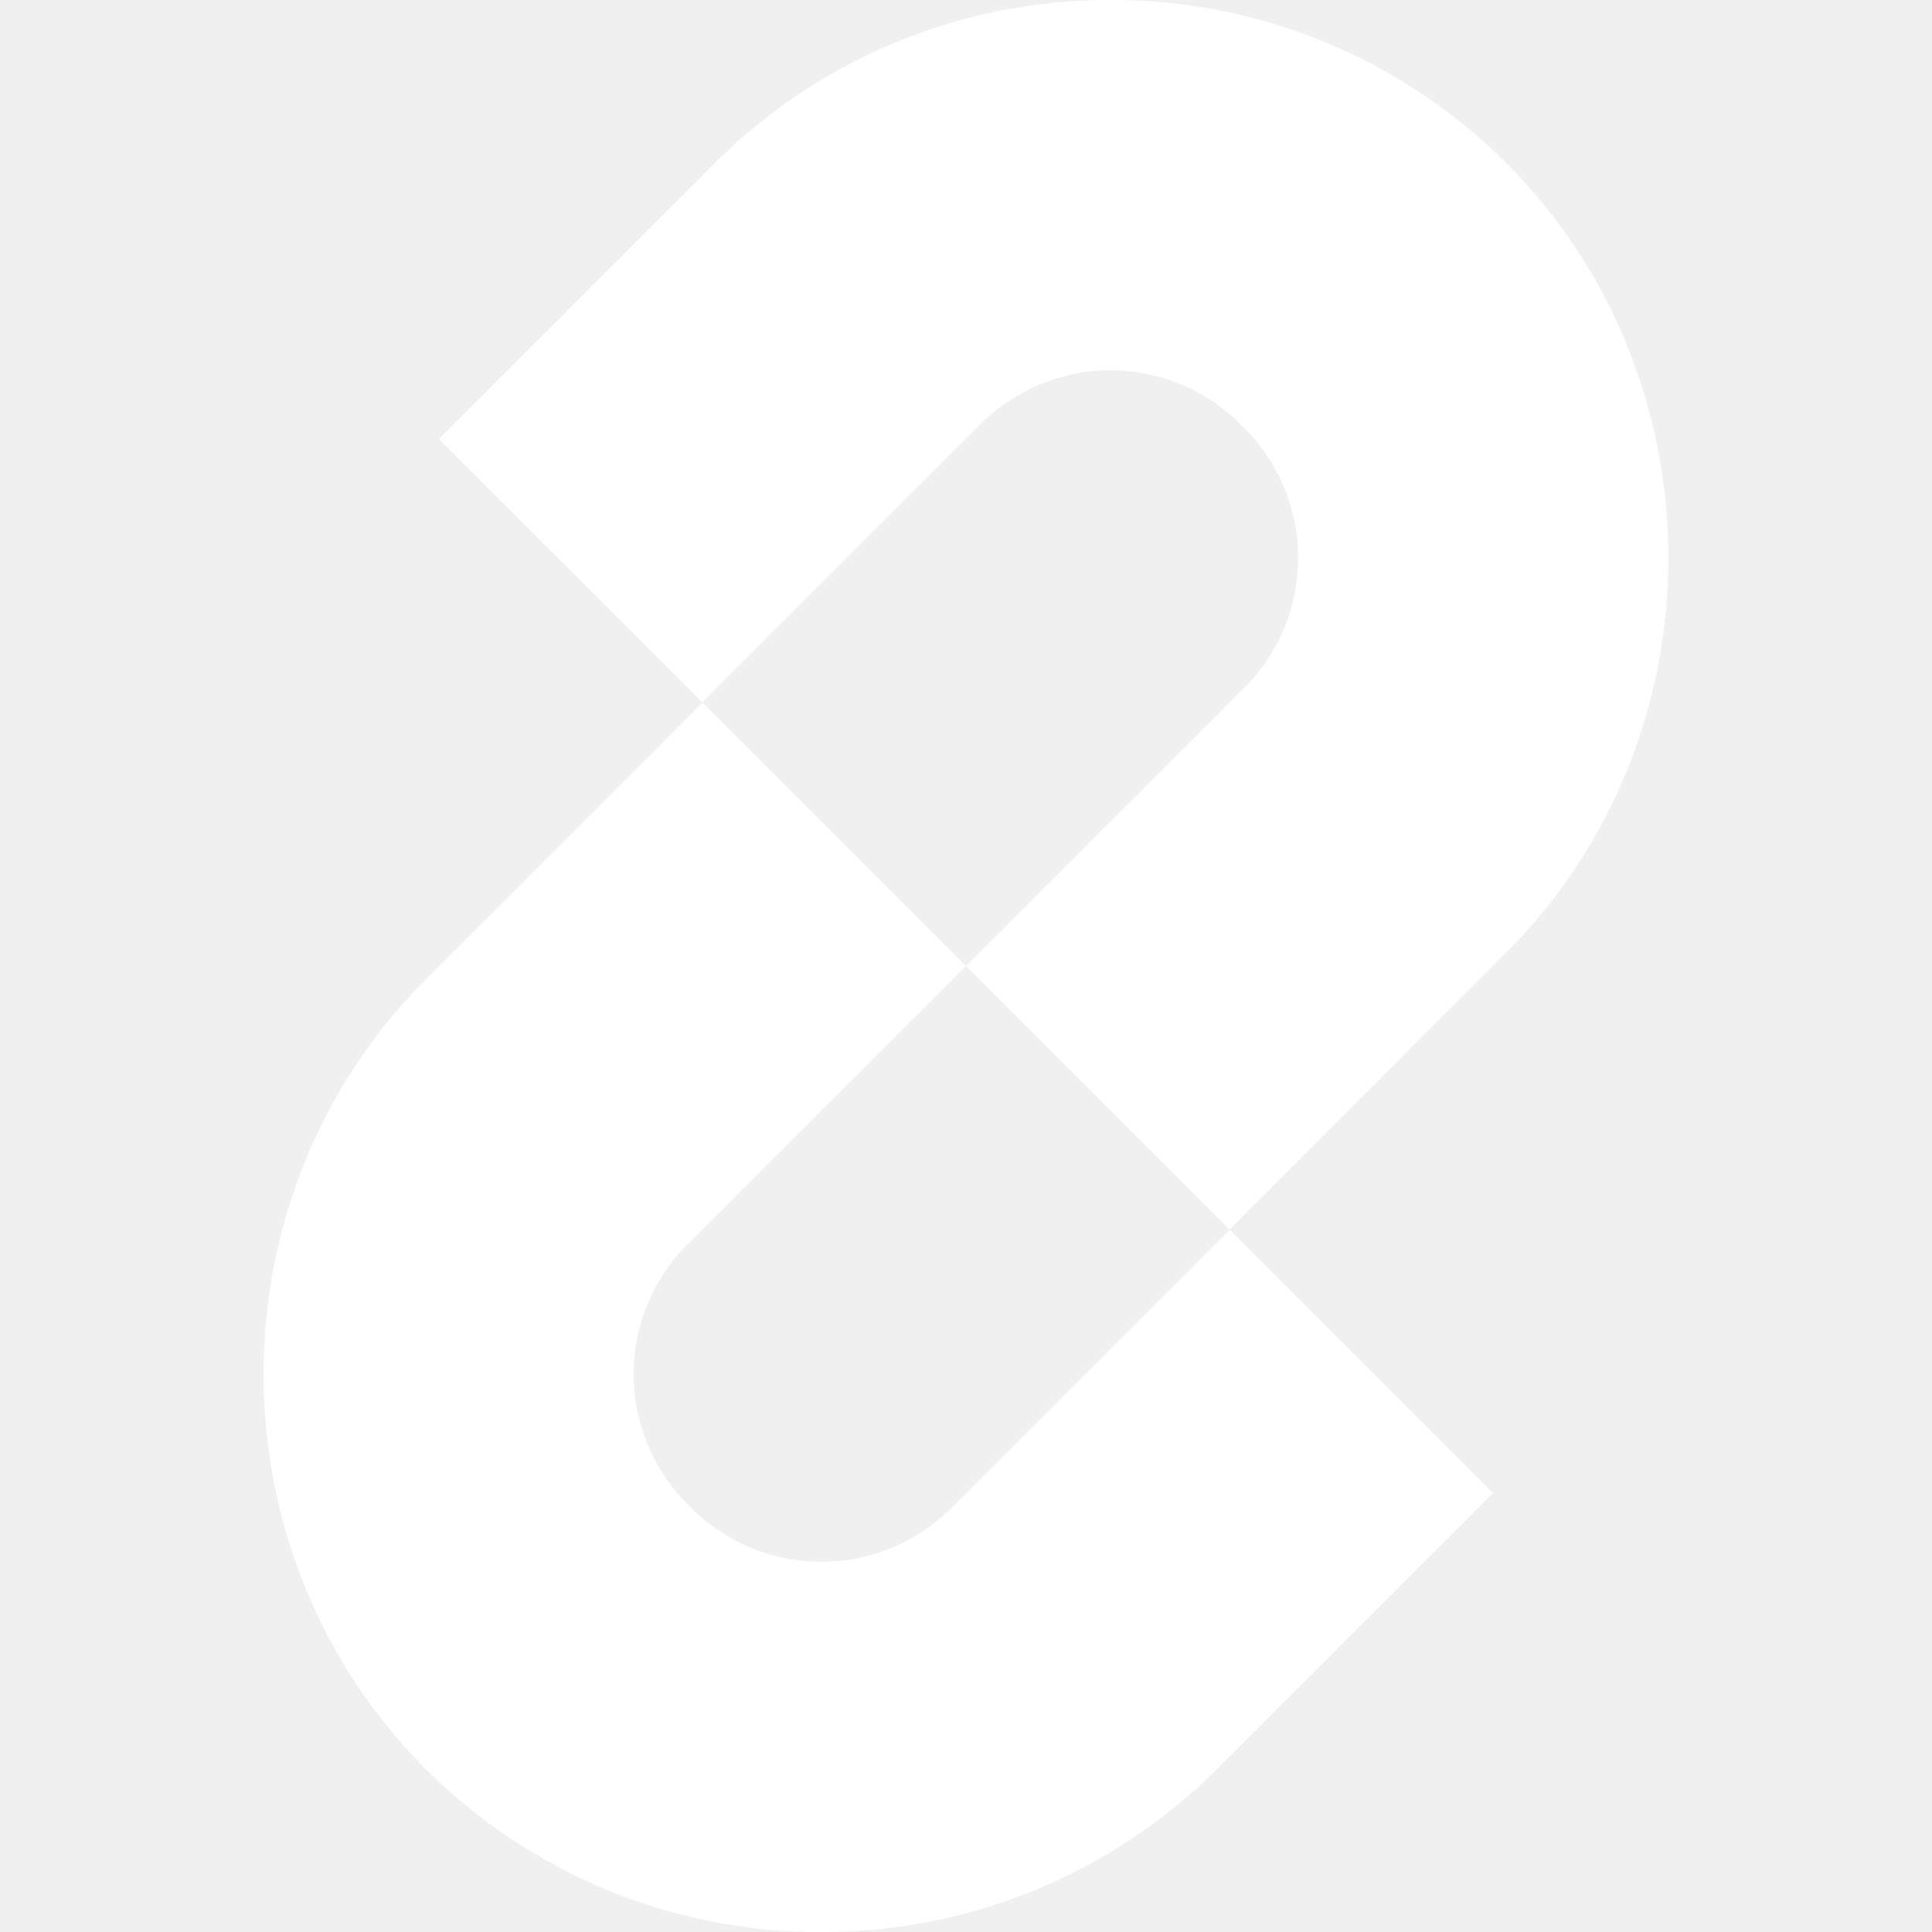
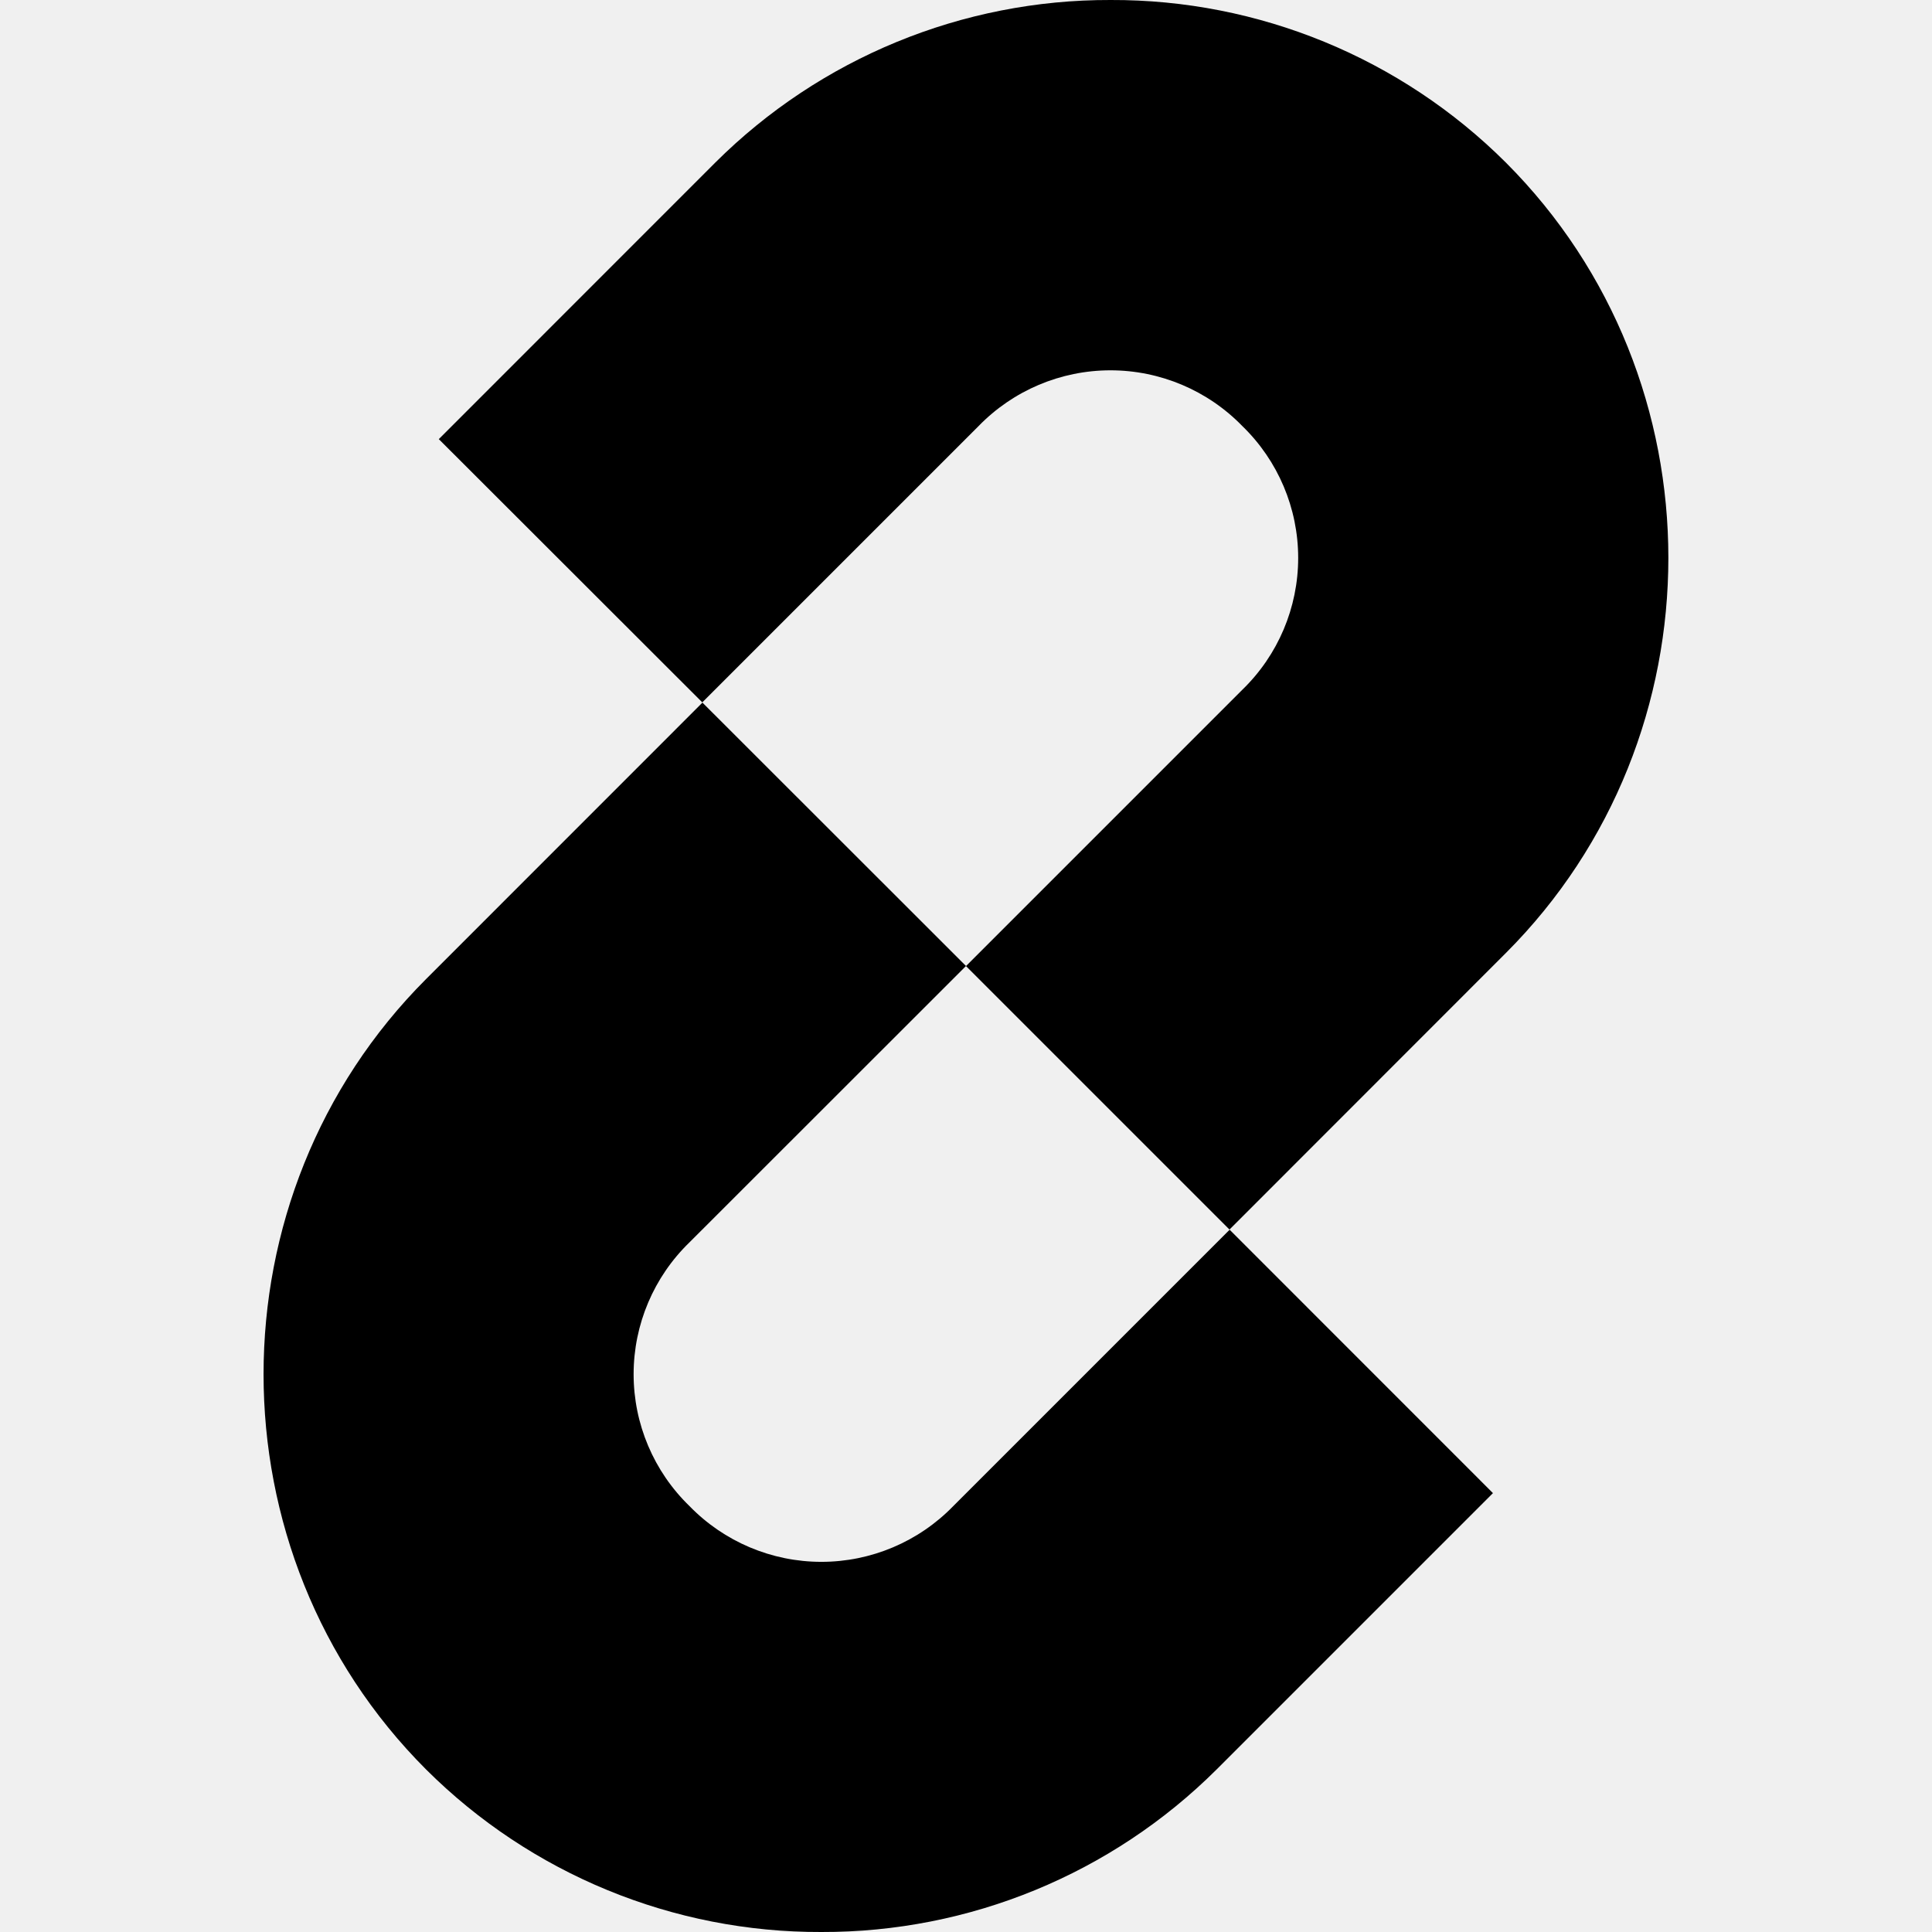
- <svg xmlns="http://www.w3.org/2000/svg" fill="#FFFFFF" role="img" viewBox="0 0 24 24">
+ <svg xmlns="http://www.w3.org/2000/svg" fill="#000000" role="img" viewBox="0 0 24 24">
  <path d="M13.796 0a6.93 6.93 0 0 0-4.91 2.019L5.451 5.455l3.273 3.27 3.432-3.432a2.284 2.284 0 0 1 3.277 0 2.28 2.28 0 0 1 0 3.275L12 12.001l3.273 3.273 3.433-3.435c2.692-2.692 2.692-7.127 0-9.82A6.92 6.92 0 0 0 13.796 0m-5.07 8.728-3.433 3.434c-2.692 2.693-2.692 7.126 0 9.819A6.92 6.92 0 0 0 10.203 24a6.93 6.93 0 0 0 4.911-2.02l3.432-3.432-3.271-3.272-3.433 3.433a2.284 2.284 0 0 1-3.277 0 2.28 2.28 0 0 1 0-3.276L12 12z" />
</svg>
